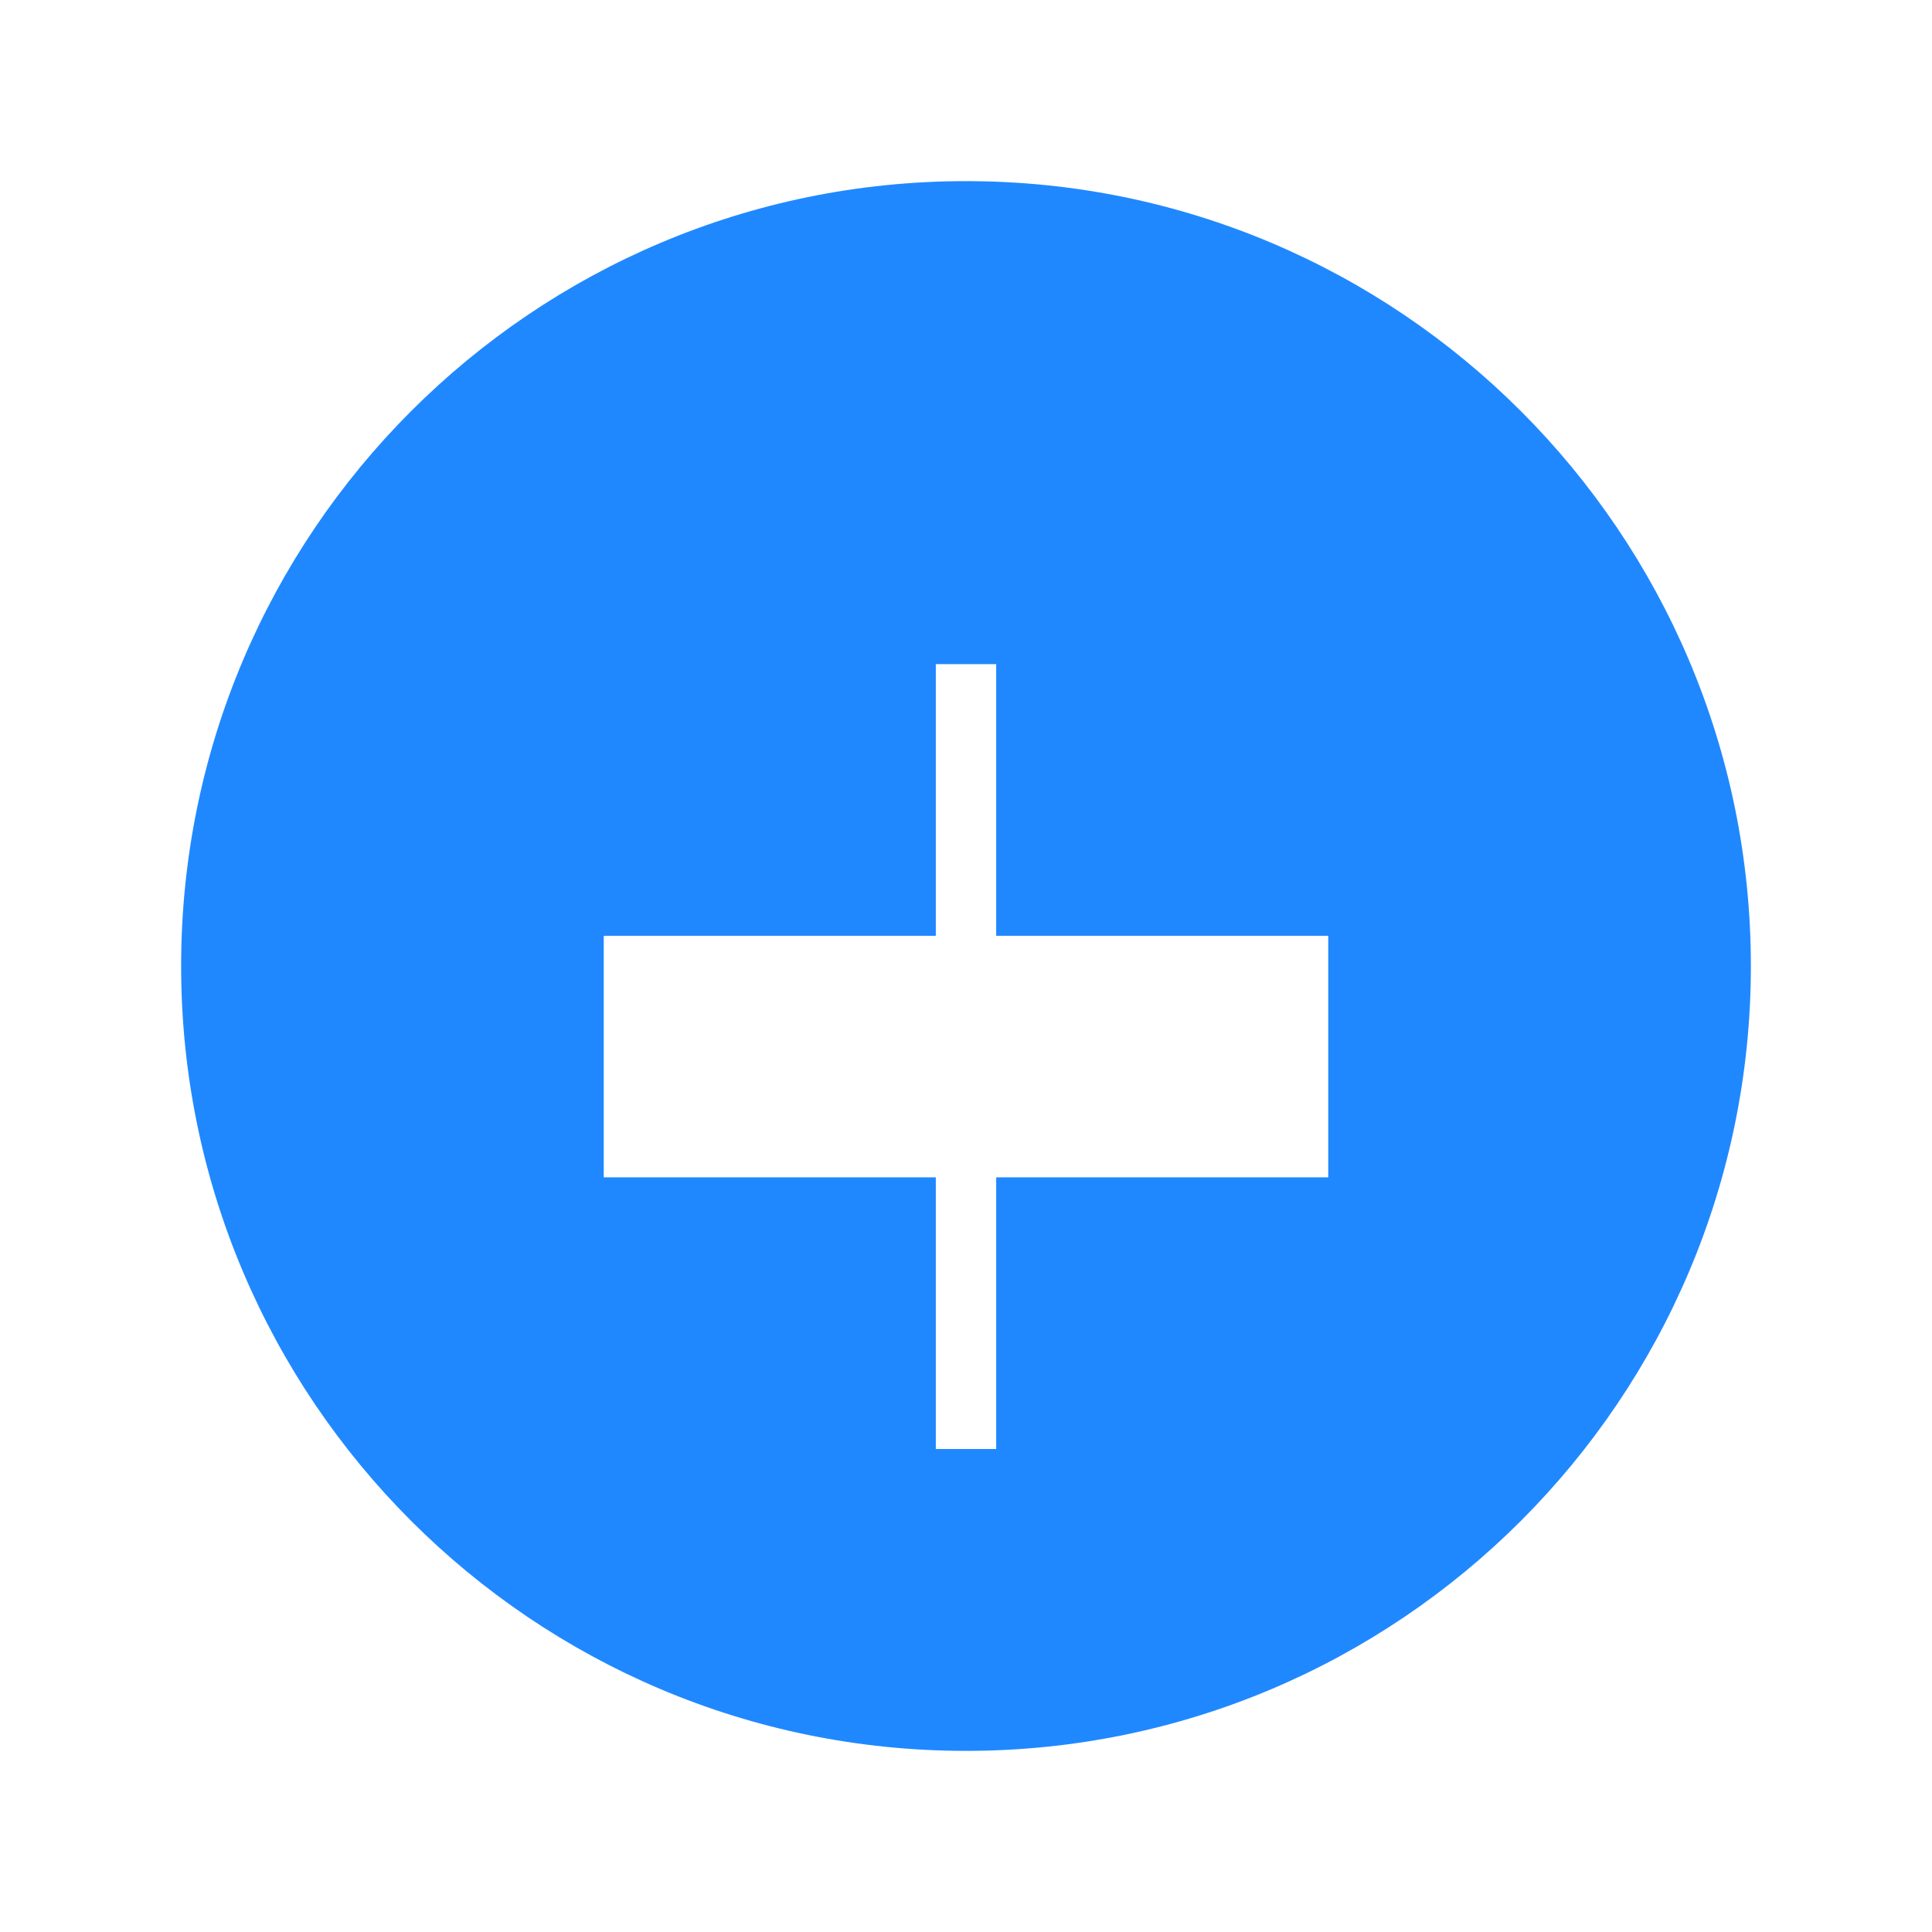
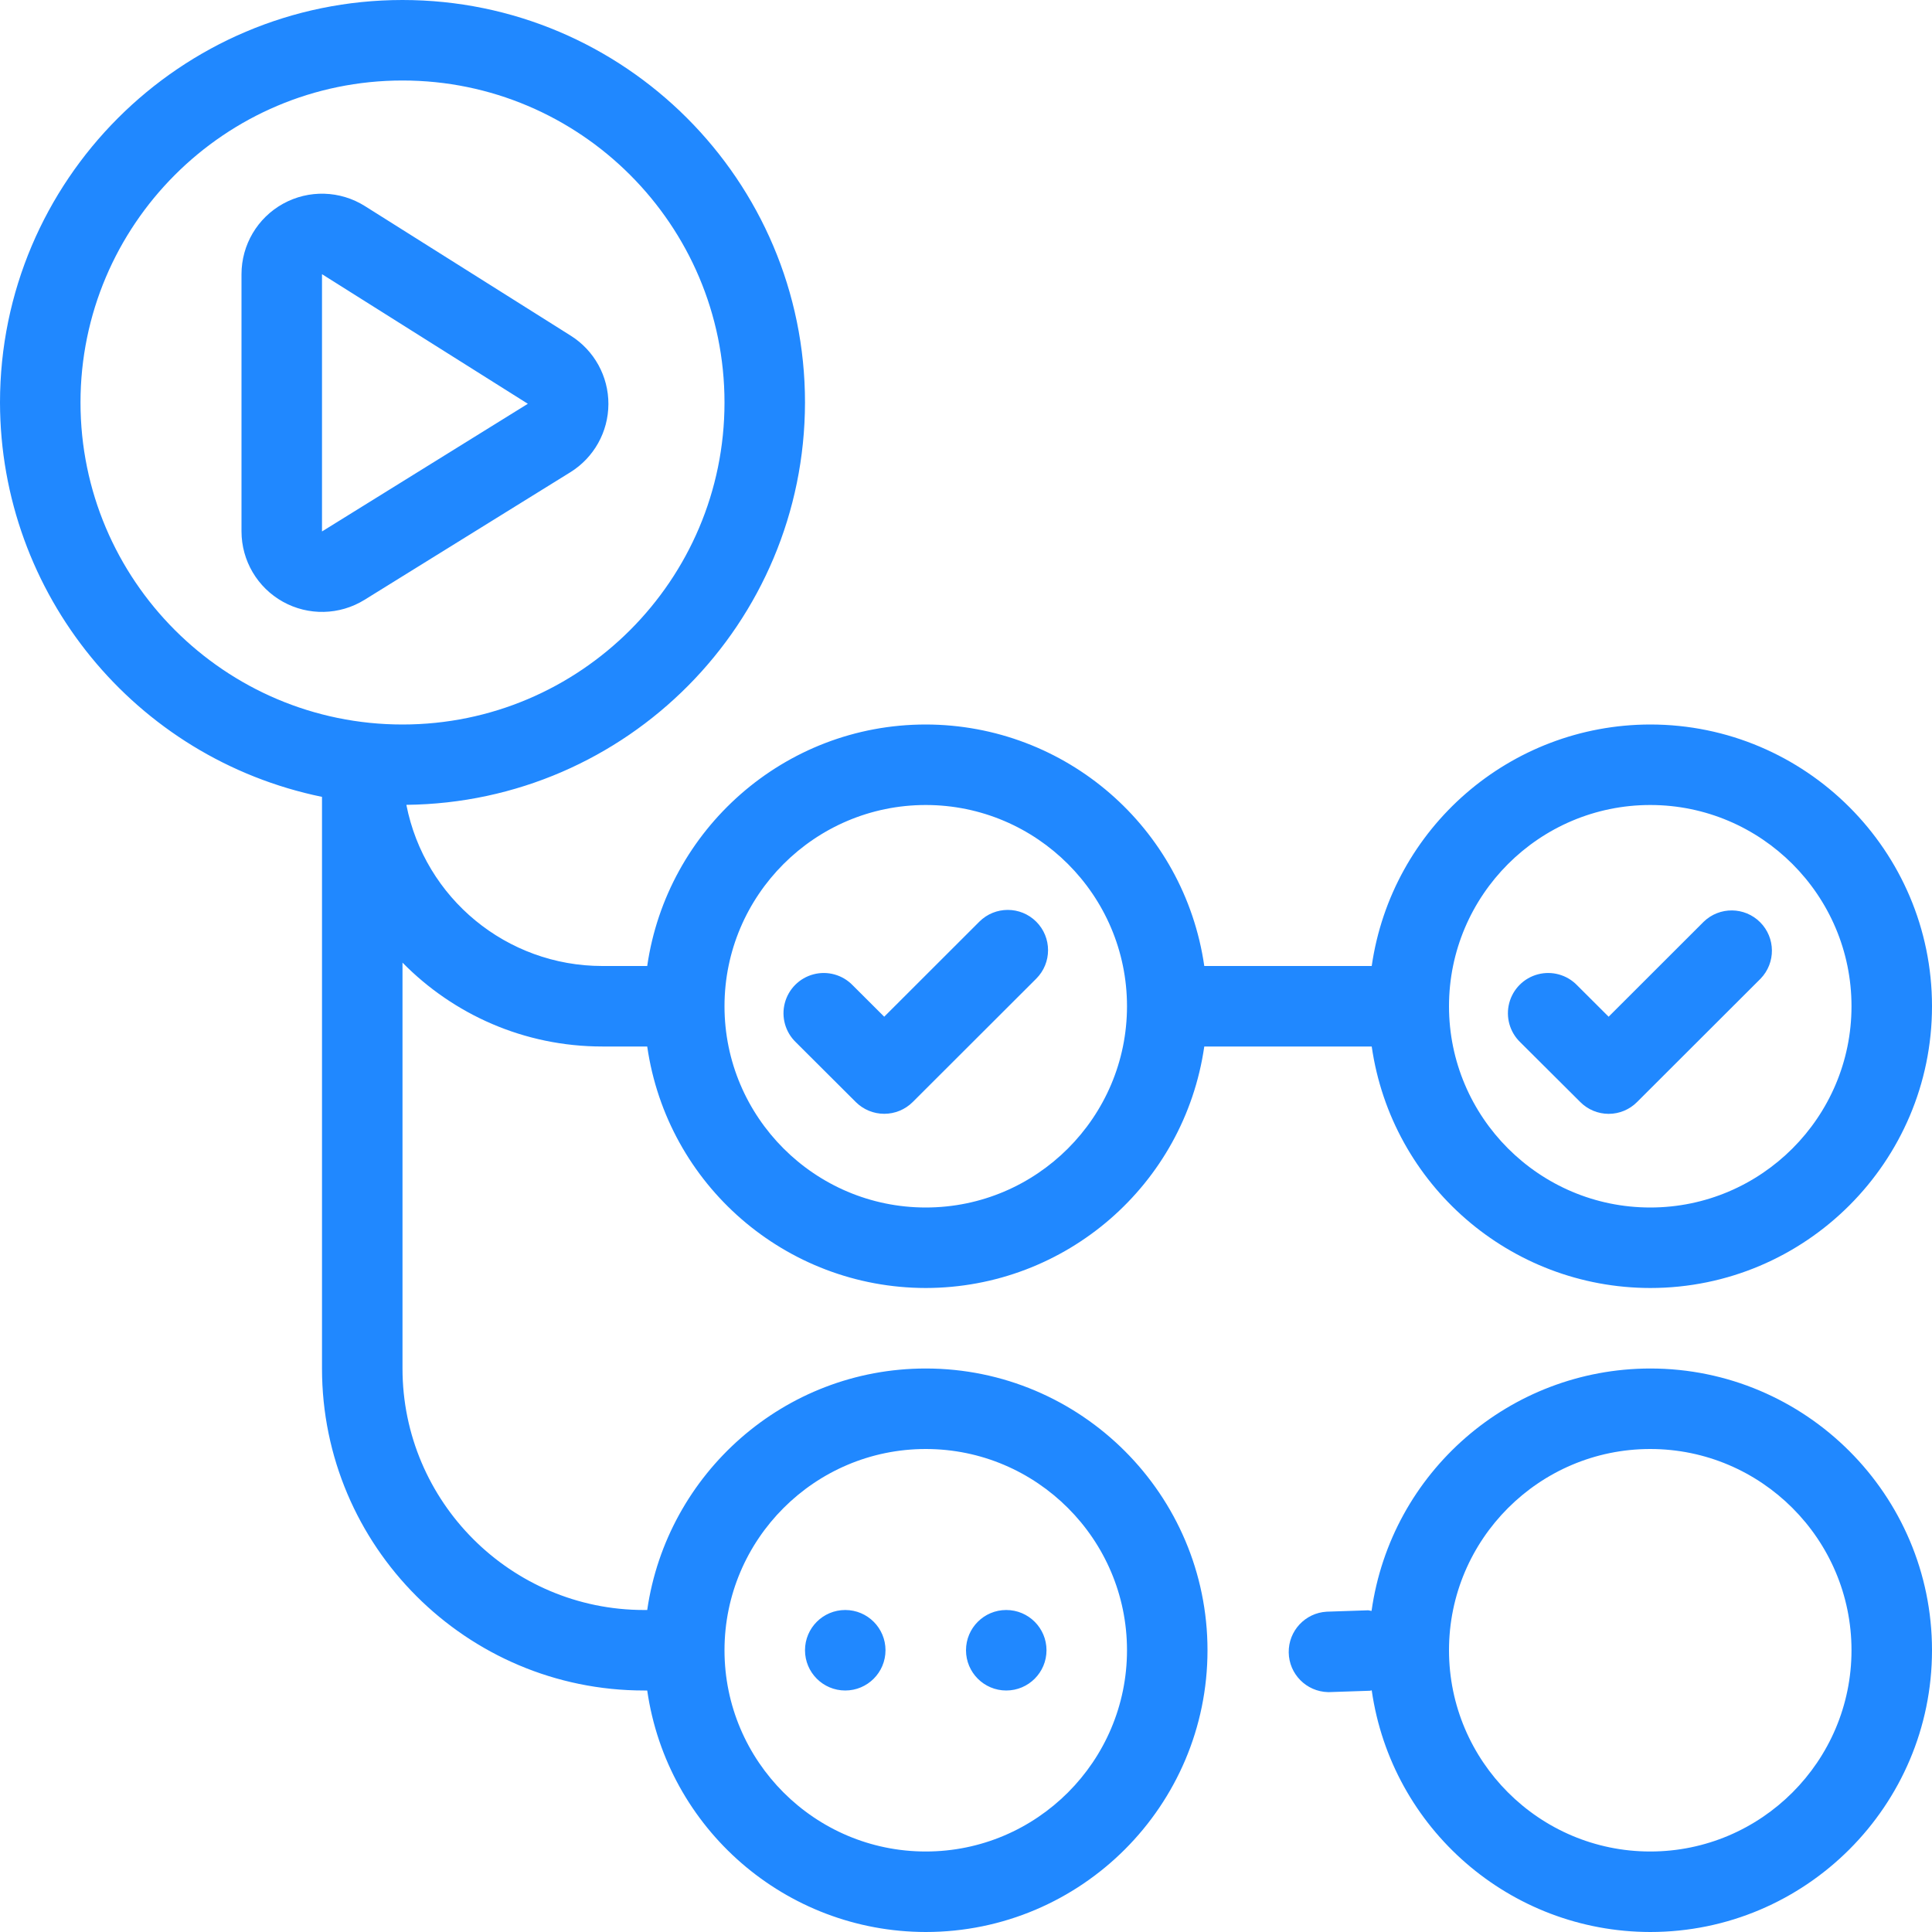
- <svg xmlns="http://www.w3.org/2000/svg" viewBox="0 0 128 128">
-   <path fill="#2088FF" d="M64 12C35.3 12 12 35.3 12 64s23.3 52 52 52 52-23.3 52-52S92.7 12 64 12zm24 66H66v18H62V78H40V62h22V44h4v18h22v16z" />
+ <svg xmlns="http://www.w3.org/2000/svg" fill="#2088ff" viewBox="0 0 24 24">
+   <path id="SVGRepo_iconCarrier" d="M10.984 13.836a.5.5 0 0 1-.353-.146l-.745-.743a.5.5 0 1 1 .706-.708l.392.391 1.181-1.18a.5.5 0 0 1 .708.707l-1.535 1.533a.5.5 0 0 1-.354.146m9.353-.147 1.534-1.532a.5.5 0 0 0-.707-.707l-1.181 1.18-.392-.391a.5.5 0 1 0-.706.708l.746.743a.497.497 0 0 0 .706-.001M4.527 7.452l2.557-1.585A1 1 0 0 0 7.09 4.17L4.533 2.56A1 1 0 0 0 3 3.406v3.196a1.001 1.001 0 0 0 1.527.85m2.03-2.436L4 6.602V3.406zM24 12.5c0 1.93-1.57 3.5-3.5 3.5a3.5 3.5 0 0 1-3.46-3h-2.08a3.5 3.5 0 0 1-3.46 3 3.5 3.5 0 0 1-3.46-3h-.558c-.972 0-1.85-.399-2.482-1.042V17c0 1.654 1.346 3 3 3h.04c.244-1.693 1.7-3 3.46-3 1.93 0 3.5 1.57 3.5 3.5S13.43 24 11.5 24a3.5 3.5 0 0 1-3.46-3H8c-2.206 0-4-1.794-4-4V9.899A5.01 5.01 0 0 1 0 5c0-2.757 2.243-5 5-5s5 2.243 5 5a5.005 5.005 0 0 1-4.952 4.998A2.48 2.48 0 0 0 7.482 12h.558c.244-1.693 1.7-3 3.46-3a3.5 3.5 0 0 1 3.46 3h2.08a3.5 3.5 0 0 1 3.46-3c1.93 0 3.5 1.57 3.5 3.5m-15 8c0 1.378 1.122 2.5 2.5 2.5s2.5-1.122 2.5-2.5-1.122-2.5-2.5-2.5S9 19.122 9 20.5M5 9c2.206 0 4-1.794 4-4S7.206 1 5 1 1 2.794 1 5s1.794 4 4 4m9 3.5c0-1.378-1.122-2.5-2.5-2.5S9 11.122 9 12.5s1.122 2.5 2.5 2.5 2.5-1.122 2.5-2.5m9 0c0-1.378-1.122-2.5-2.5-2.5S18 11.122 18 12.5s1.122 2.5 2.5 2.5 2.5-1.122 2.5-2.5m-13 8a.5.5 0 1 0 1 0 .5.5 0 0 0-1 0m2 0a.5.5 0 1 0 1 0 .5.5 0 0 0-1 0m12 0c0 1.93-1.57 3.5-3.5 3.5a3.5 3.5 0 0 1-3.46-3.002l-.021.005-.506.017h-.017a.5.5 0 0 1-.016-.999l.506-.017c.018-.002.035.006.052.007A3.5 3.5 0 0 1 20.5 17c1.93 0 3.5 1.57 3.5 3.5m-1 0c0-1.378-1.122-2.5-2.5-2.5S18 19.122 18 20.5s1.122 2.5 2.5 2.5 2.5-1.122 2.5-2.5" />
</svg>
